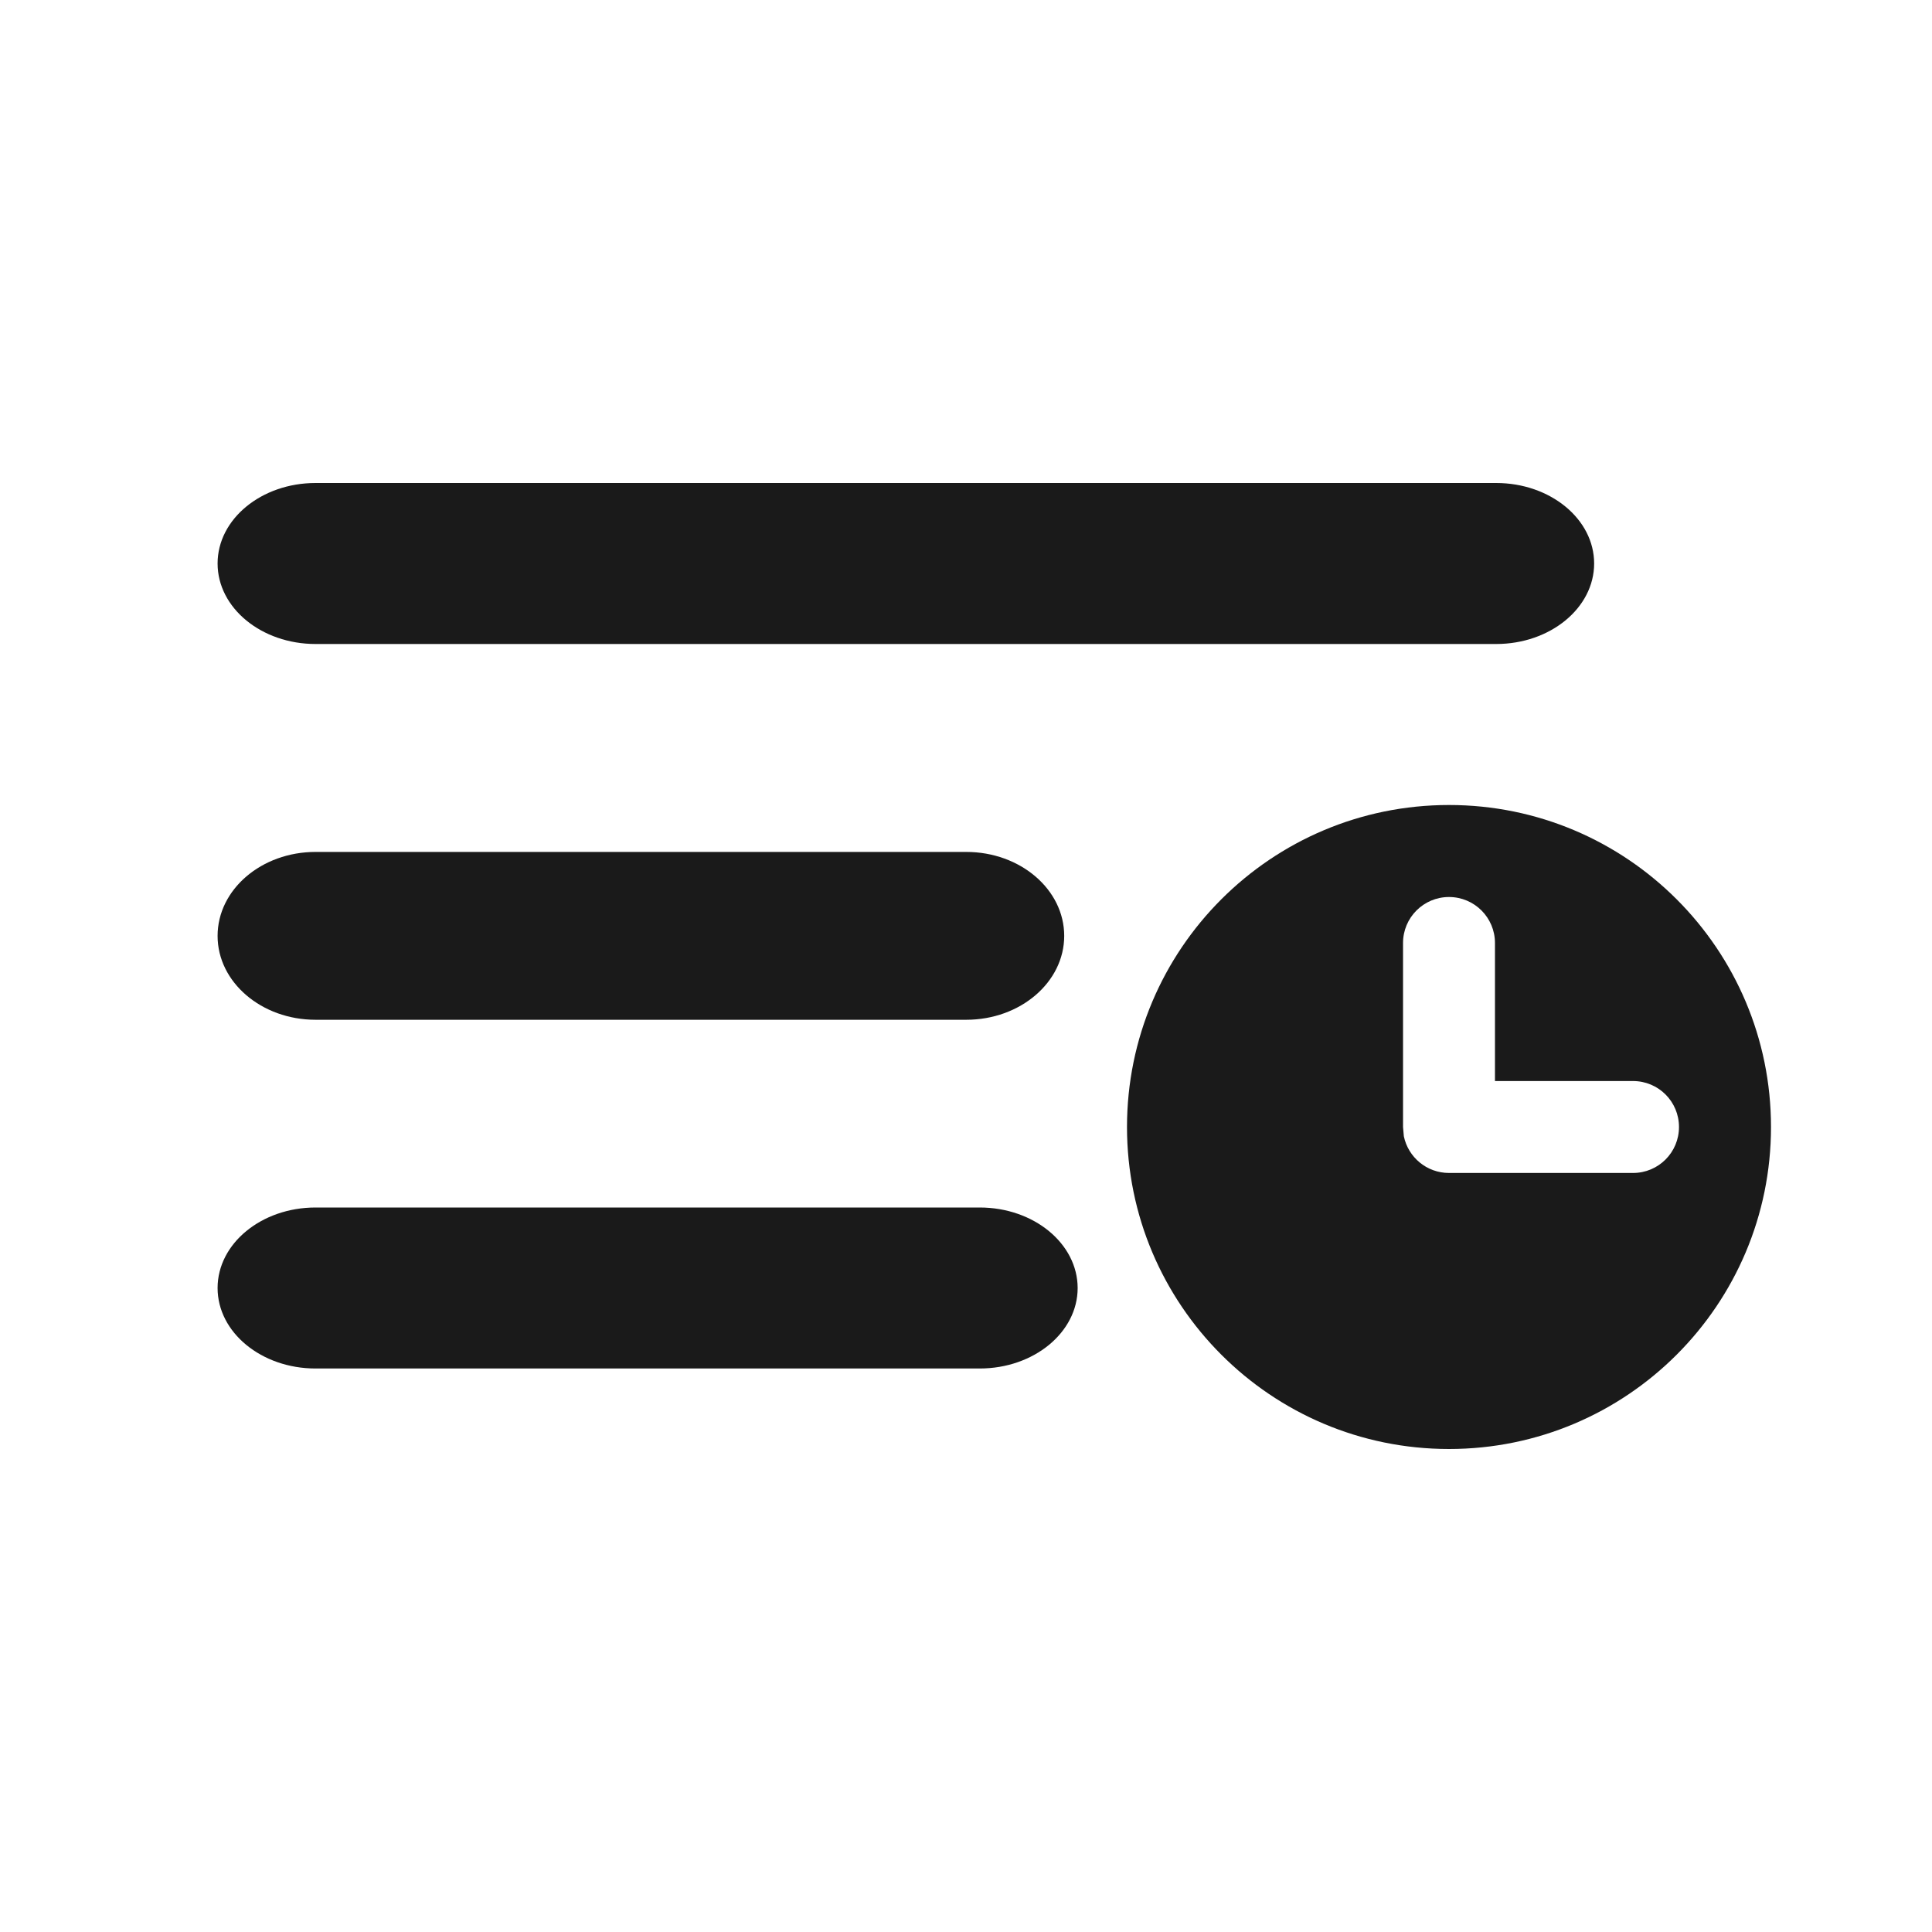
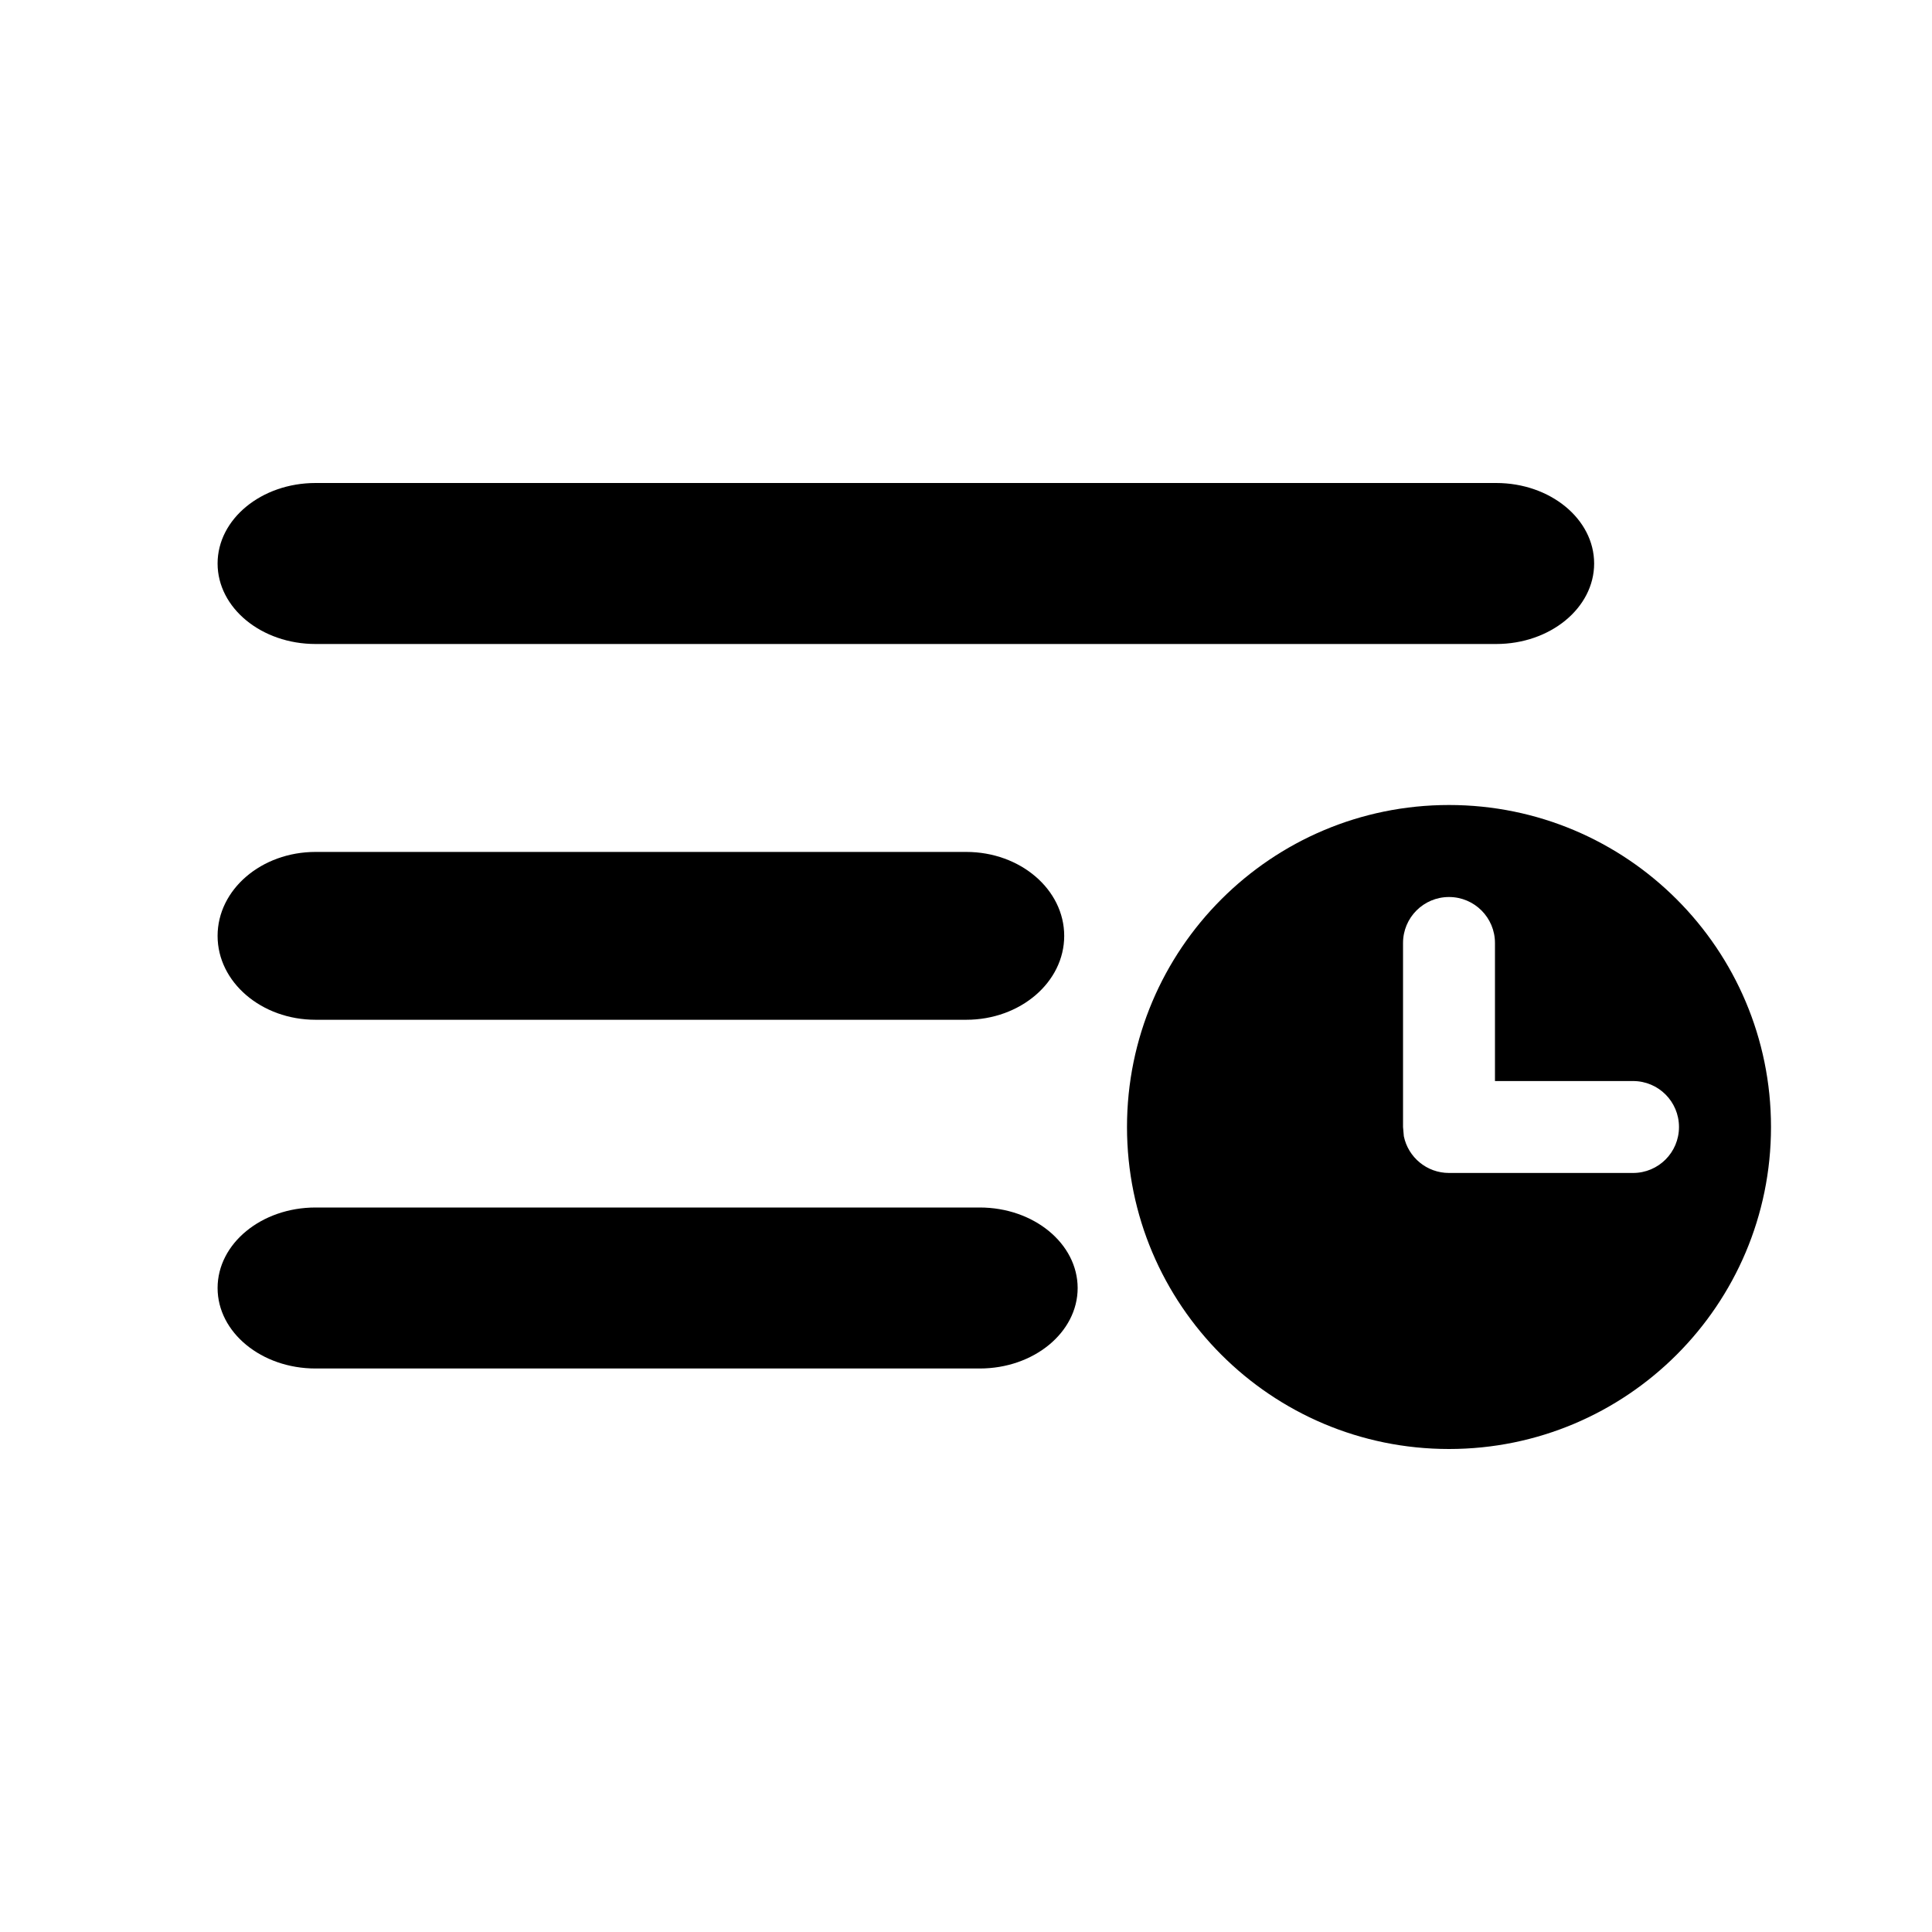
<svg xmlns="http://www.w3.org/2000/svg" width="24" height="24" viewBox="0 0 24 24" fill="none">
-   <path d="M12.17 15C12.842 15 13.386 15.448 13.387 16C13.387 16.552 12.842 17 12.17 17H3.92C3.248 17 2.703 16.552 2.703 16C2.703 15.448 3.248 15 3.92 15H12.17Z" fill="#1A1A1A" />
-   <path fill-rule="evenodd" clip-rule="evenodd" d="M12.003 10.583C12.675 10.583 13.22 11.05 13.22 11.626C13.22 12.201 12.675 12.668 12.003 12.668H3.92C3.248 12.668 2.703 12.201 2.703 11.626C2.703 11.05 3.248 10.583 3.92 10.583H12.003Z" fill="#1A1A1A" />
-   <path d="M18.586 6C19.258 6 19.803 6.448 19.803 7C19.803 7.552 19.258 8 18.586 8H3.92C3.248 8 2.703 7.552 2.703 7C2.703 6.448 3.248 6 3.92 6H18.586Z" fill="#1A1A1A" />
-   <path d="M18 10C20.209 10 22 11.791 22 14C22 16.209 20.209 18 18 18C15.791 18 14 16.209 14 14C14 11.791 15.791 10 18 10ZM18 11.143C17.684 11.143 17.429 11.399 17.429 11.714V14L17.439 14.115C17.493 14.376 17.724 14.571 18 14.571H20.286C20.602 14.571 20.857 14.316 20.857 14C20.857 13.684 20.602 13.429 20.286 13.429H18.571V11.714C18.571 11.399 18.316 11.143 18 11.143Z" fill="#1A1A1A" />
+   <path d="M12.17 15C12.842 15 13.386 15.448 13.387 16C13.387 16.552 12.842 17 12.17 17H3.92C3.248 17 2.703 16.552 2.703 16C2.703 15.448 3.248 15 3.92 15H12.17Z" fill="currentColor" />
+   <path fill-rule="evenodd" clip-rule="evenodd" d="M12.003 10.583C12.675 10.583 13.22 11.05 13.22 11.626C13.22 12.201 12.675 12.668 12.003 12.668H3.92C3.248 12.668 2.703 12.201 2.703 11.626C2.703 11.05 3.248 10.583 3.92 10.583H12.003Z" fill="currentColor" />
+   <path d="M18.586 6C19.258 6 19.803 6.448 19.803 7C19.803 7.552 19.258 8 18.586 8H3.92C3.248 8 2.703 7.552 2.703 7C2.703 6.448 3.248 6 3.92 6H18.586Z" fill="currentColor" />
+   <path d="M18 10C20.209 10 22 11.791 22 14C22 16.209 20.209 18 18 18C15.791 18 14 16.209 14 14C14 11.791 15.791 10 18 10ZM18 11.143C17.684 11.143 17.429 11.399 17.429 11.714V14L17.439 14.115C17.493 14.376 17.724 14.571 18 14.571H20.286C20.602 14.571 20.857 14.316 20.857 14C20.857 13.684 20.602 13.429 20.286 13.429H18.571V11.714C18.571 11.399 18.316 11.143 18 11.143Z" fill="currentColor" />
</svg>
